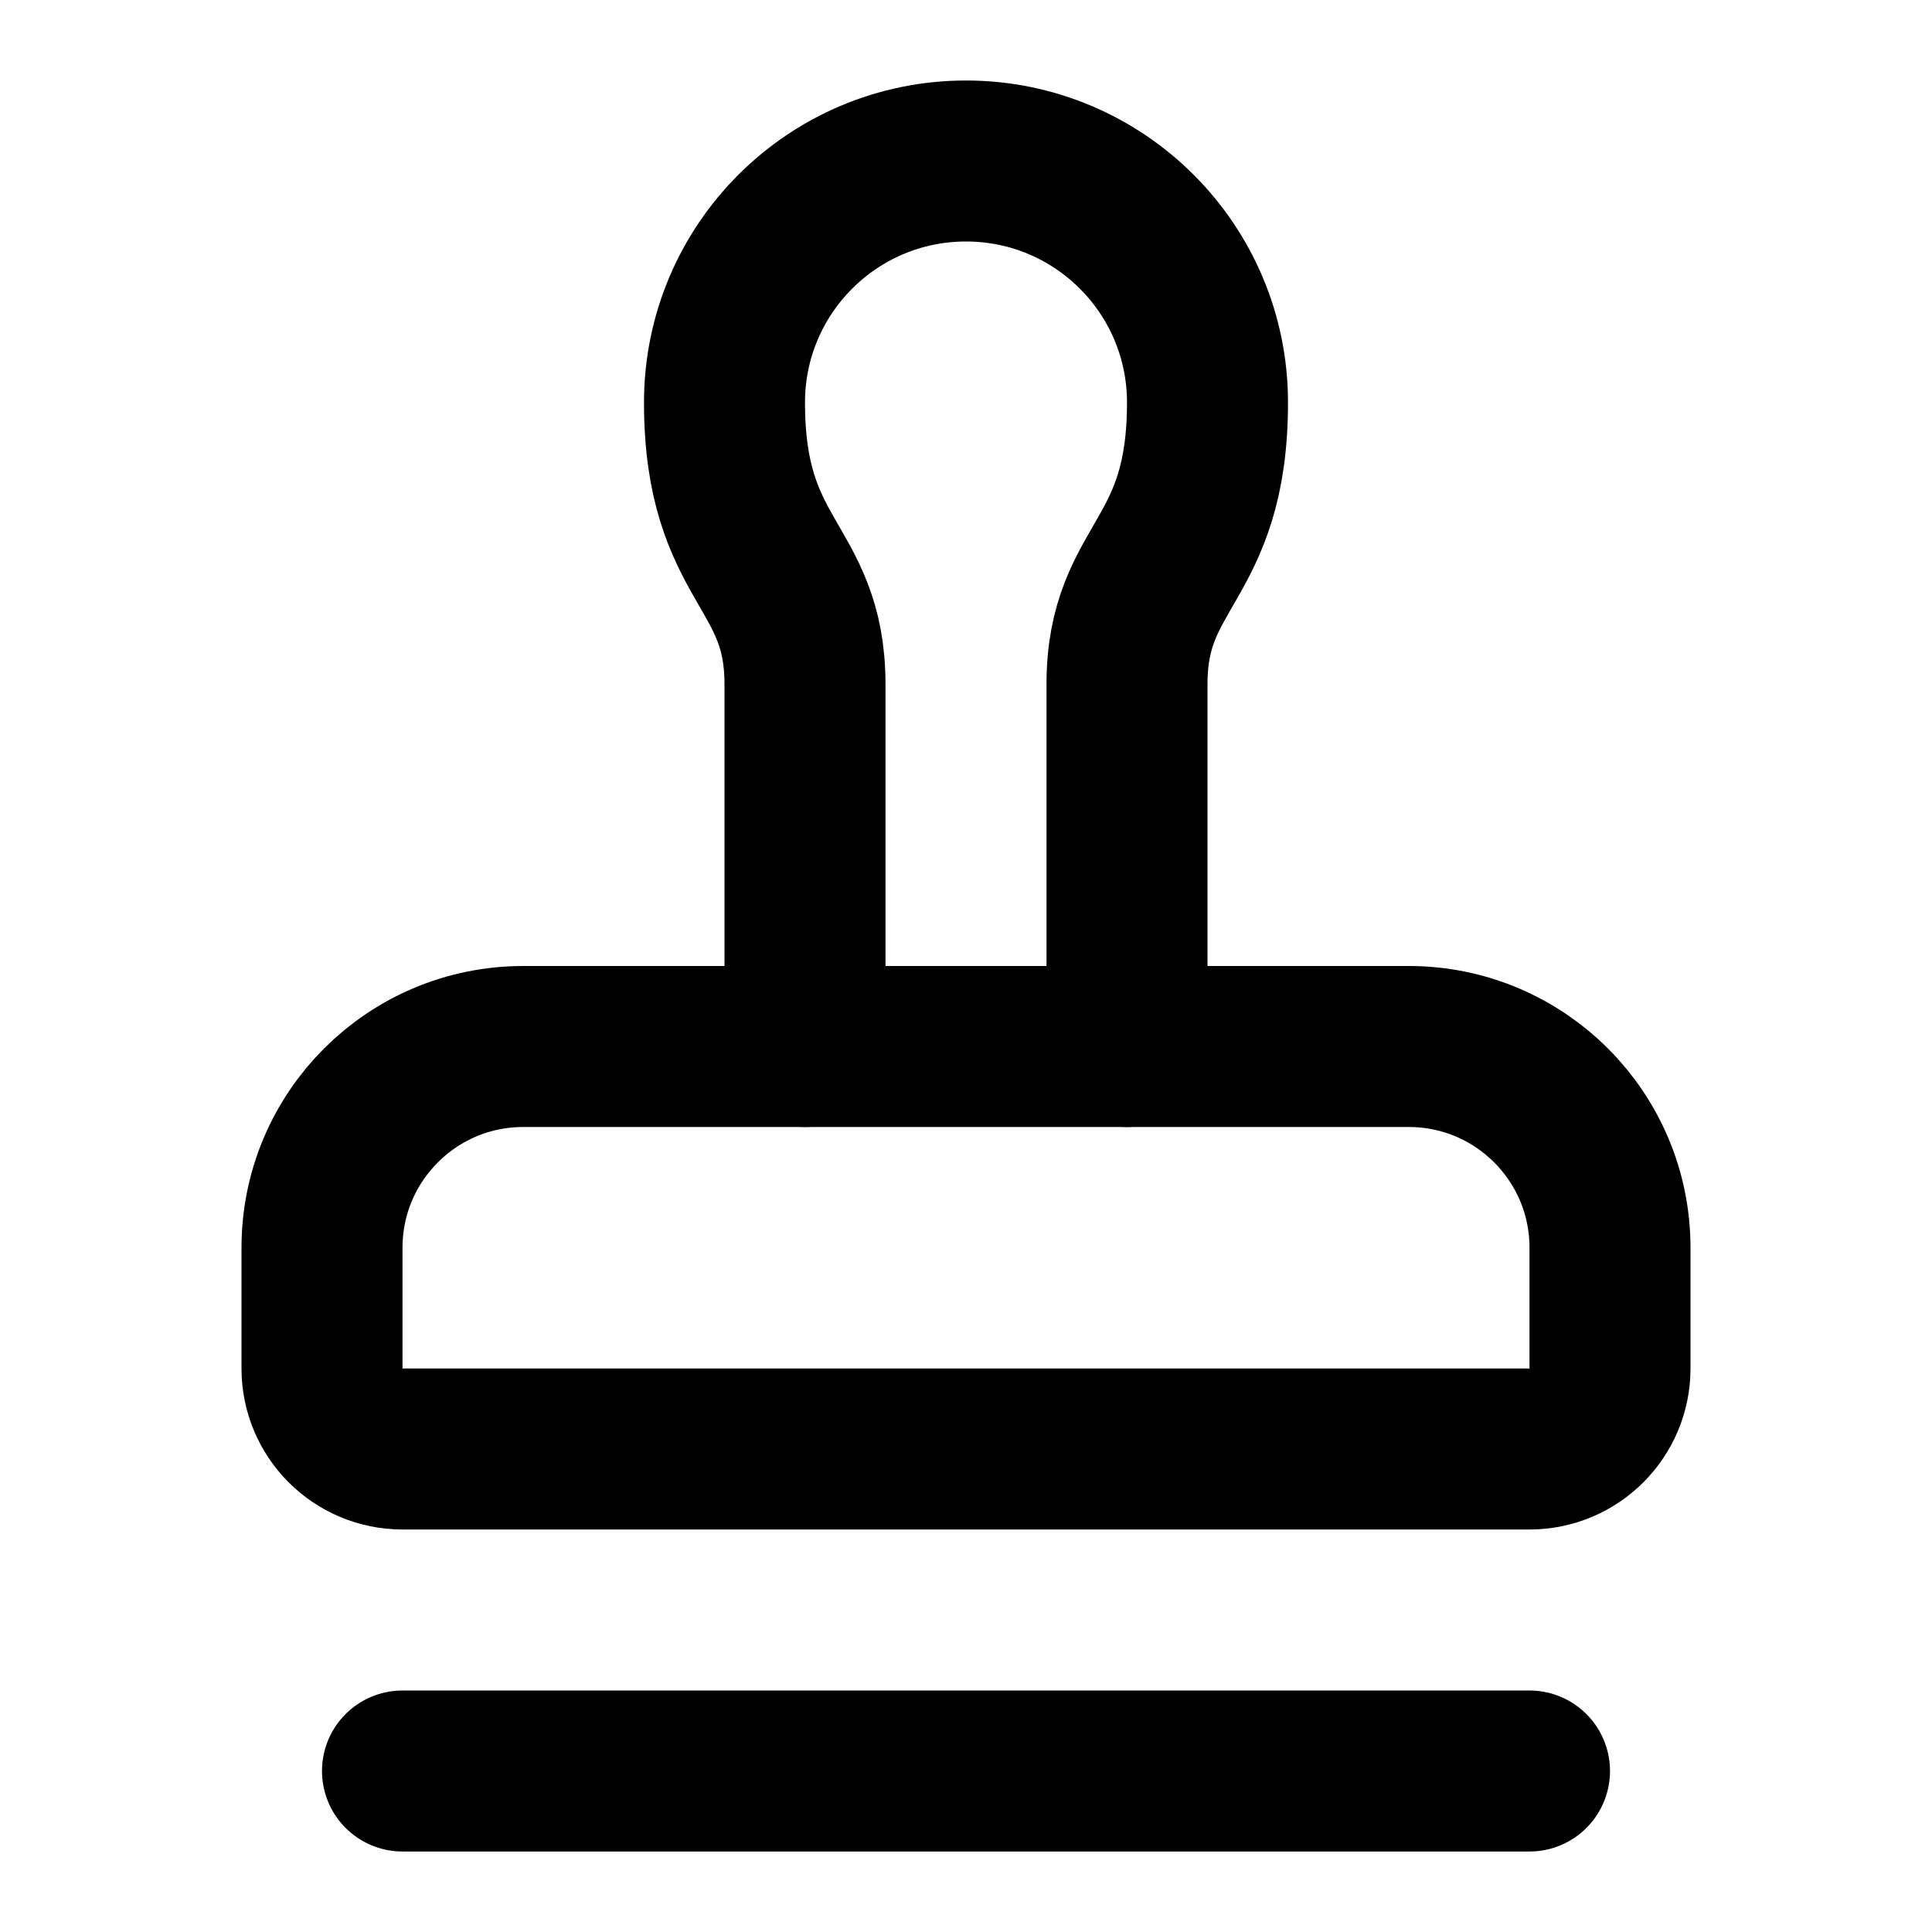
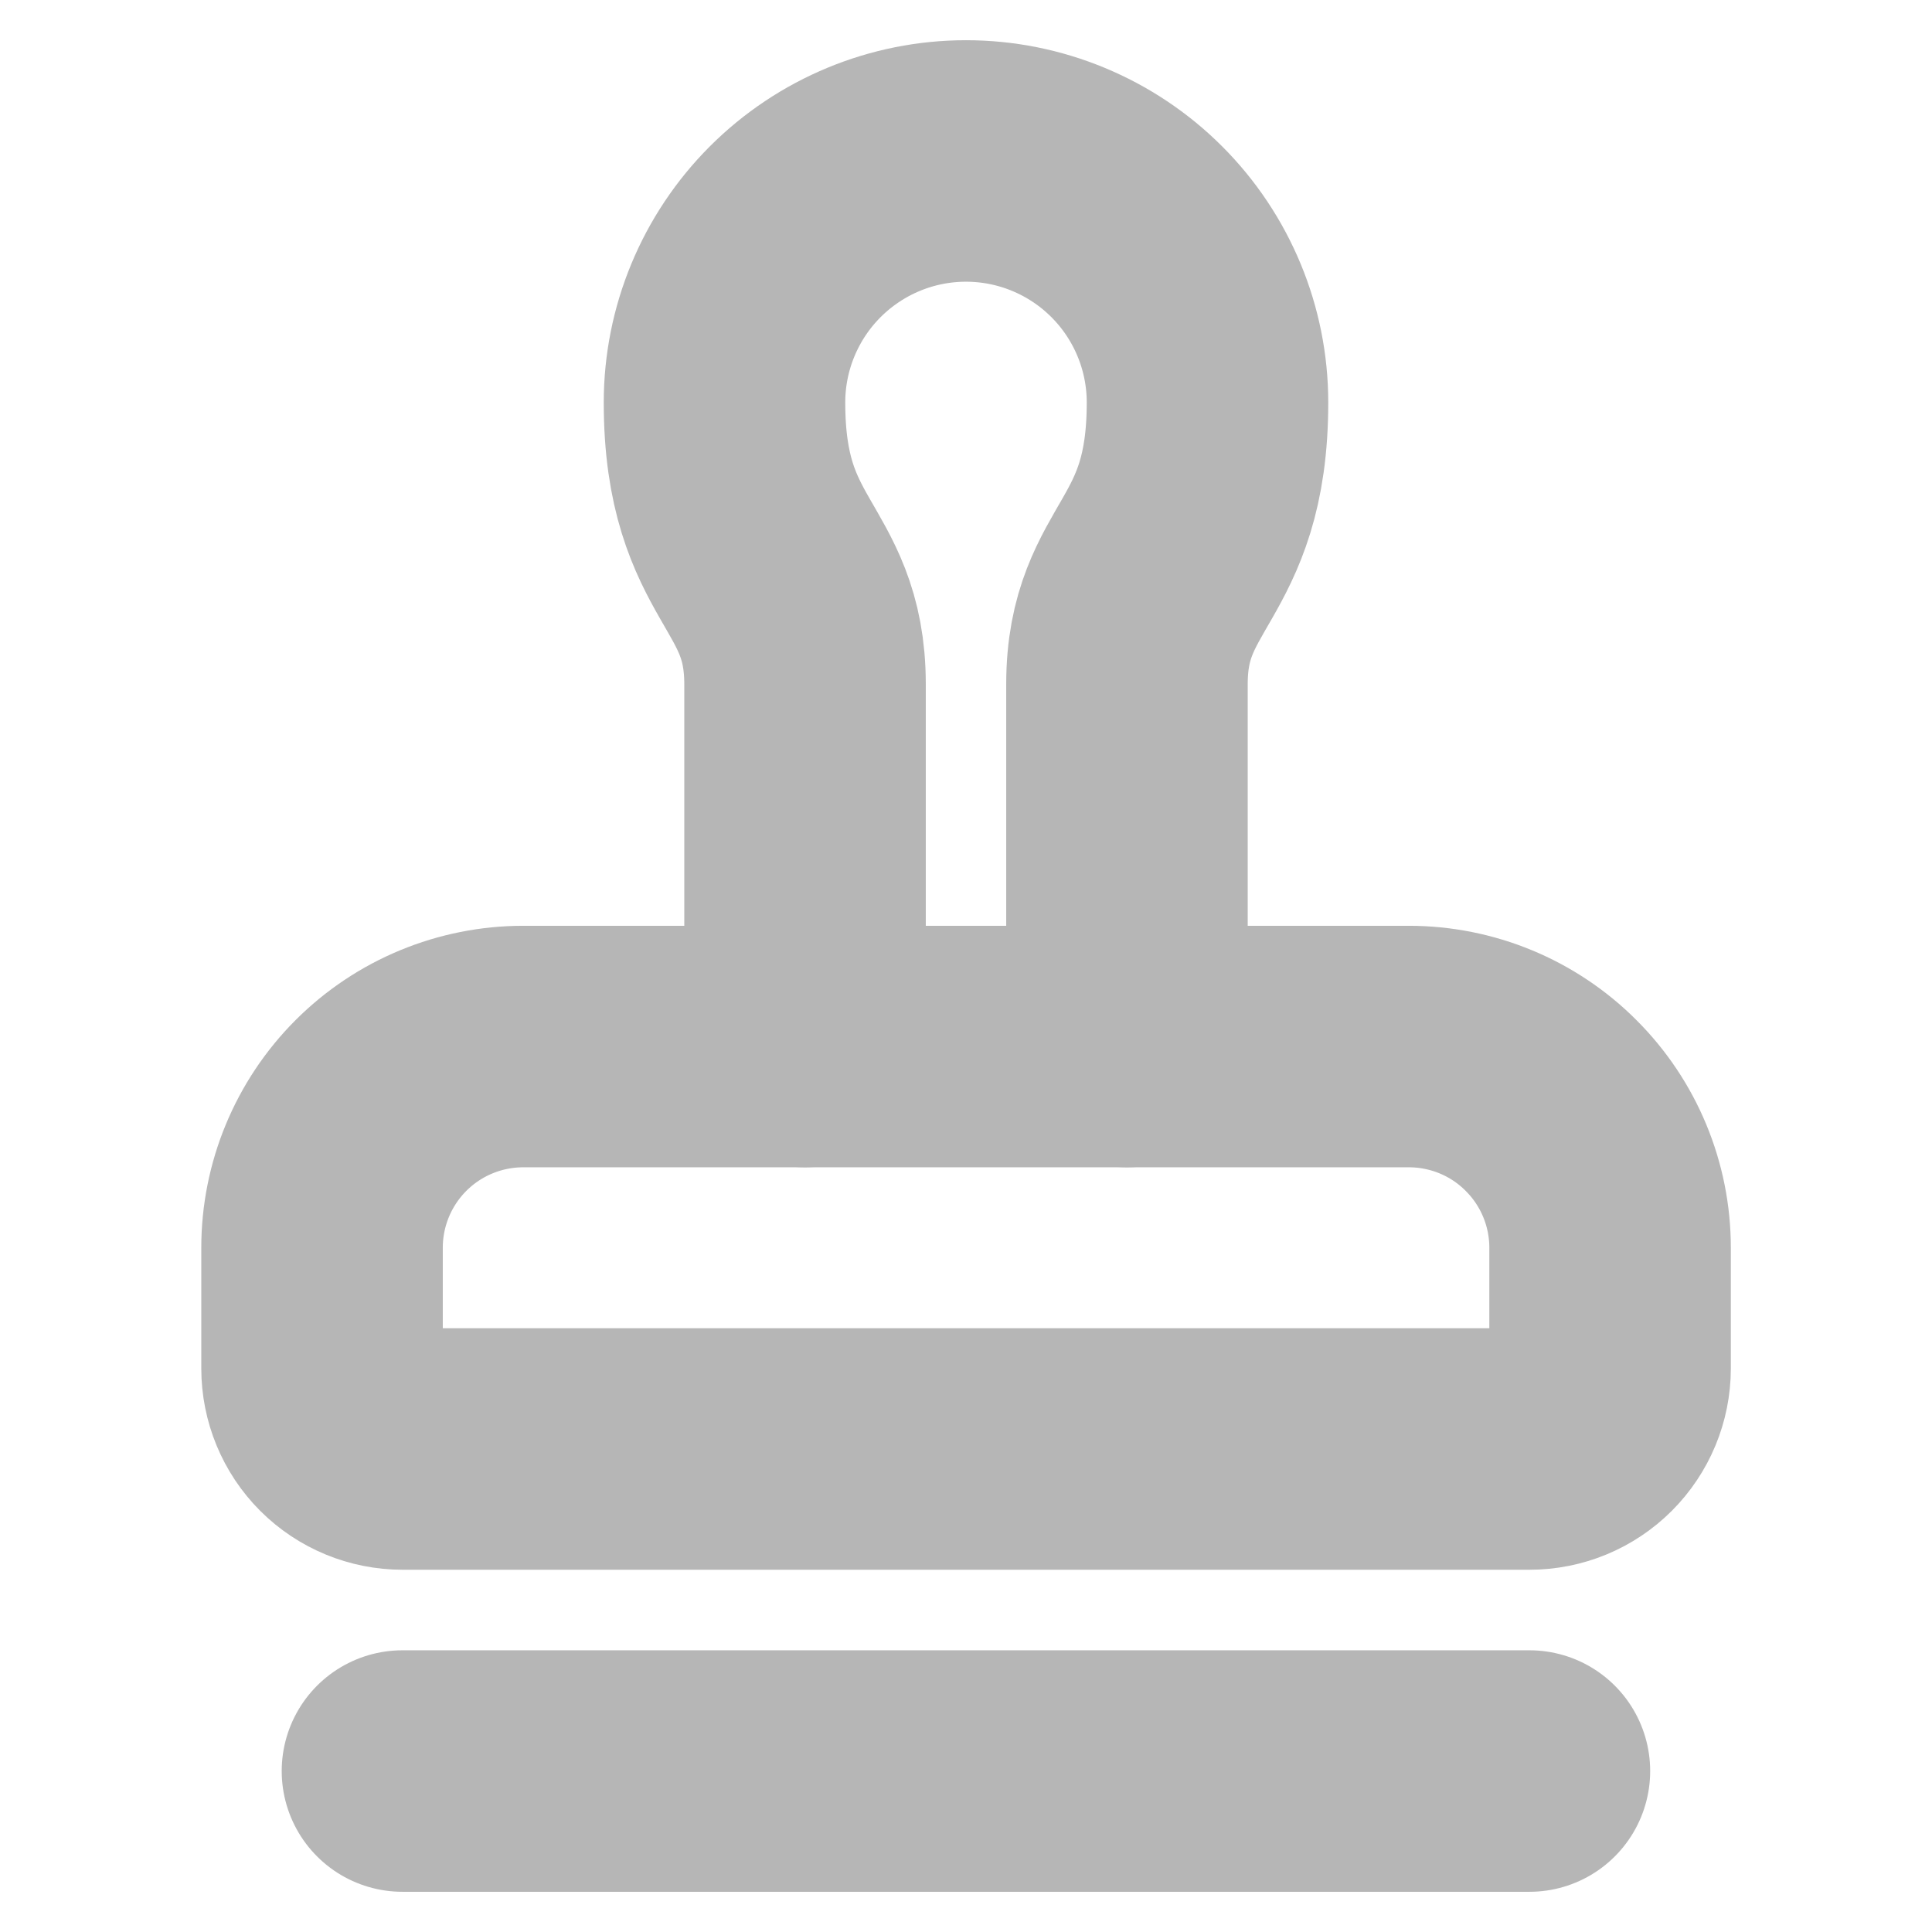
- <svg xmlns="http://www.w3.org/2000/svg" width="24" height="24" viewBox="0 0 24 24" fill="none" stroke="currentColor" stroke-width="2" stroke-linecap="round" stroke-linejoin="round" class="lucide lucide-stamp-icon lucide-stamp">
-   <path d="M14 13V8.5C14 7 15 7 15 5a3 3 0 0 0-6 0c0 2 1 2 1 3.5V13" />
-   <path d="M20 15.5a2.5 2.5 0 0 0-2.5-2.5h-11A2.5 2.5 0 0 0 4 15.5V17a1 1 0 0 0 1 1h14a1 1 0 0 0 1-1z" />
-   <path d="M5 22h14" />
+ <svg xmlns="http://www.w3.org/2000/svg" width="16" height="16" viewBox="0 0 16 16" fill="none">
+   <path d="M9.333 8.667V5.667C9.333 4.667 10 4.667 10 3.333C10 2.803 9.789 2.294 9.414 1.919C9.039 1.544 8.53 1.333 8 1.333C7.47 1.333 6.961 1.544 6.586 1.919C6.211 2.294 6 2.803 6 3.333C6 4.667 6.667 4.667 6.667 5.667V8.667" stroke="#B6B6B6" stroke-width="2" stroke-linecap="round" stroke-linejoin="round" />
+   <path d="M13.334 10.333C13.334 9.891 13.158 9.467 12.845 9.155C12.533 8.842 12.109 8.667 11.667 8.667H4.334C3.892 8.667 3.468 8.842 3.155 9.155C2.843 9.467 2.667 9.891 2.667 10.333V11.333C2.667 11.51 2.737 11.68 2.862 11.805C2.987 11.93 3.157 12 3.334 12H12.667C12.844 12 13.013 11.93 13.138 11.805C13.263 11.68 13.334 11.51 13.334 11.333V10.333Z" stroke="#B6B6B6" stroke-width="2" stroke-linecap="round" stroke-linejoin="round" />
+   <path d="M3.333 14.667H12.666" stroke="#B6B6B6" stroke-width="2" stroke-linecap="round" stroke-linejoin="round" />
</svg>
